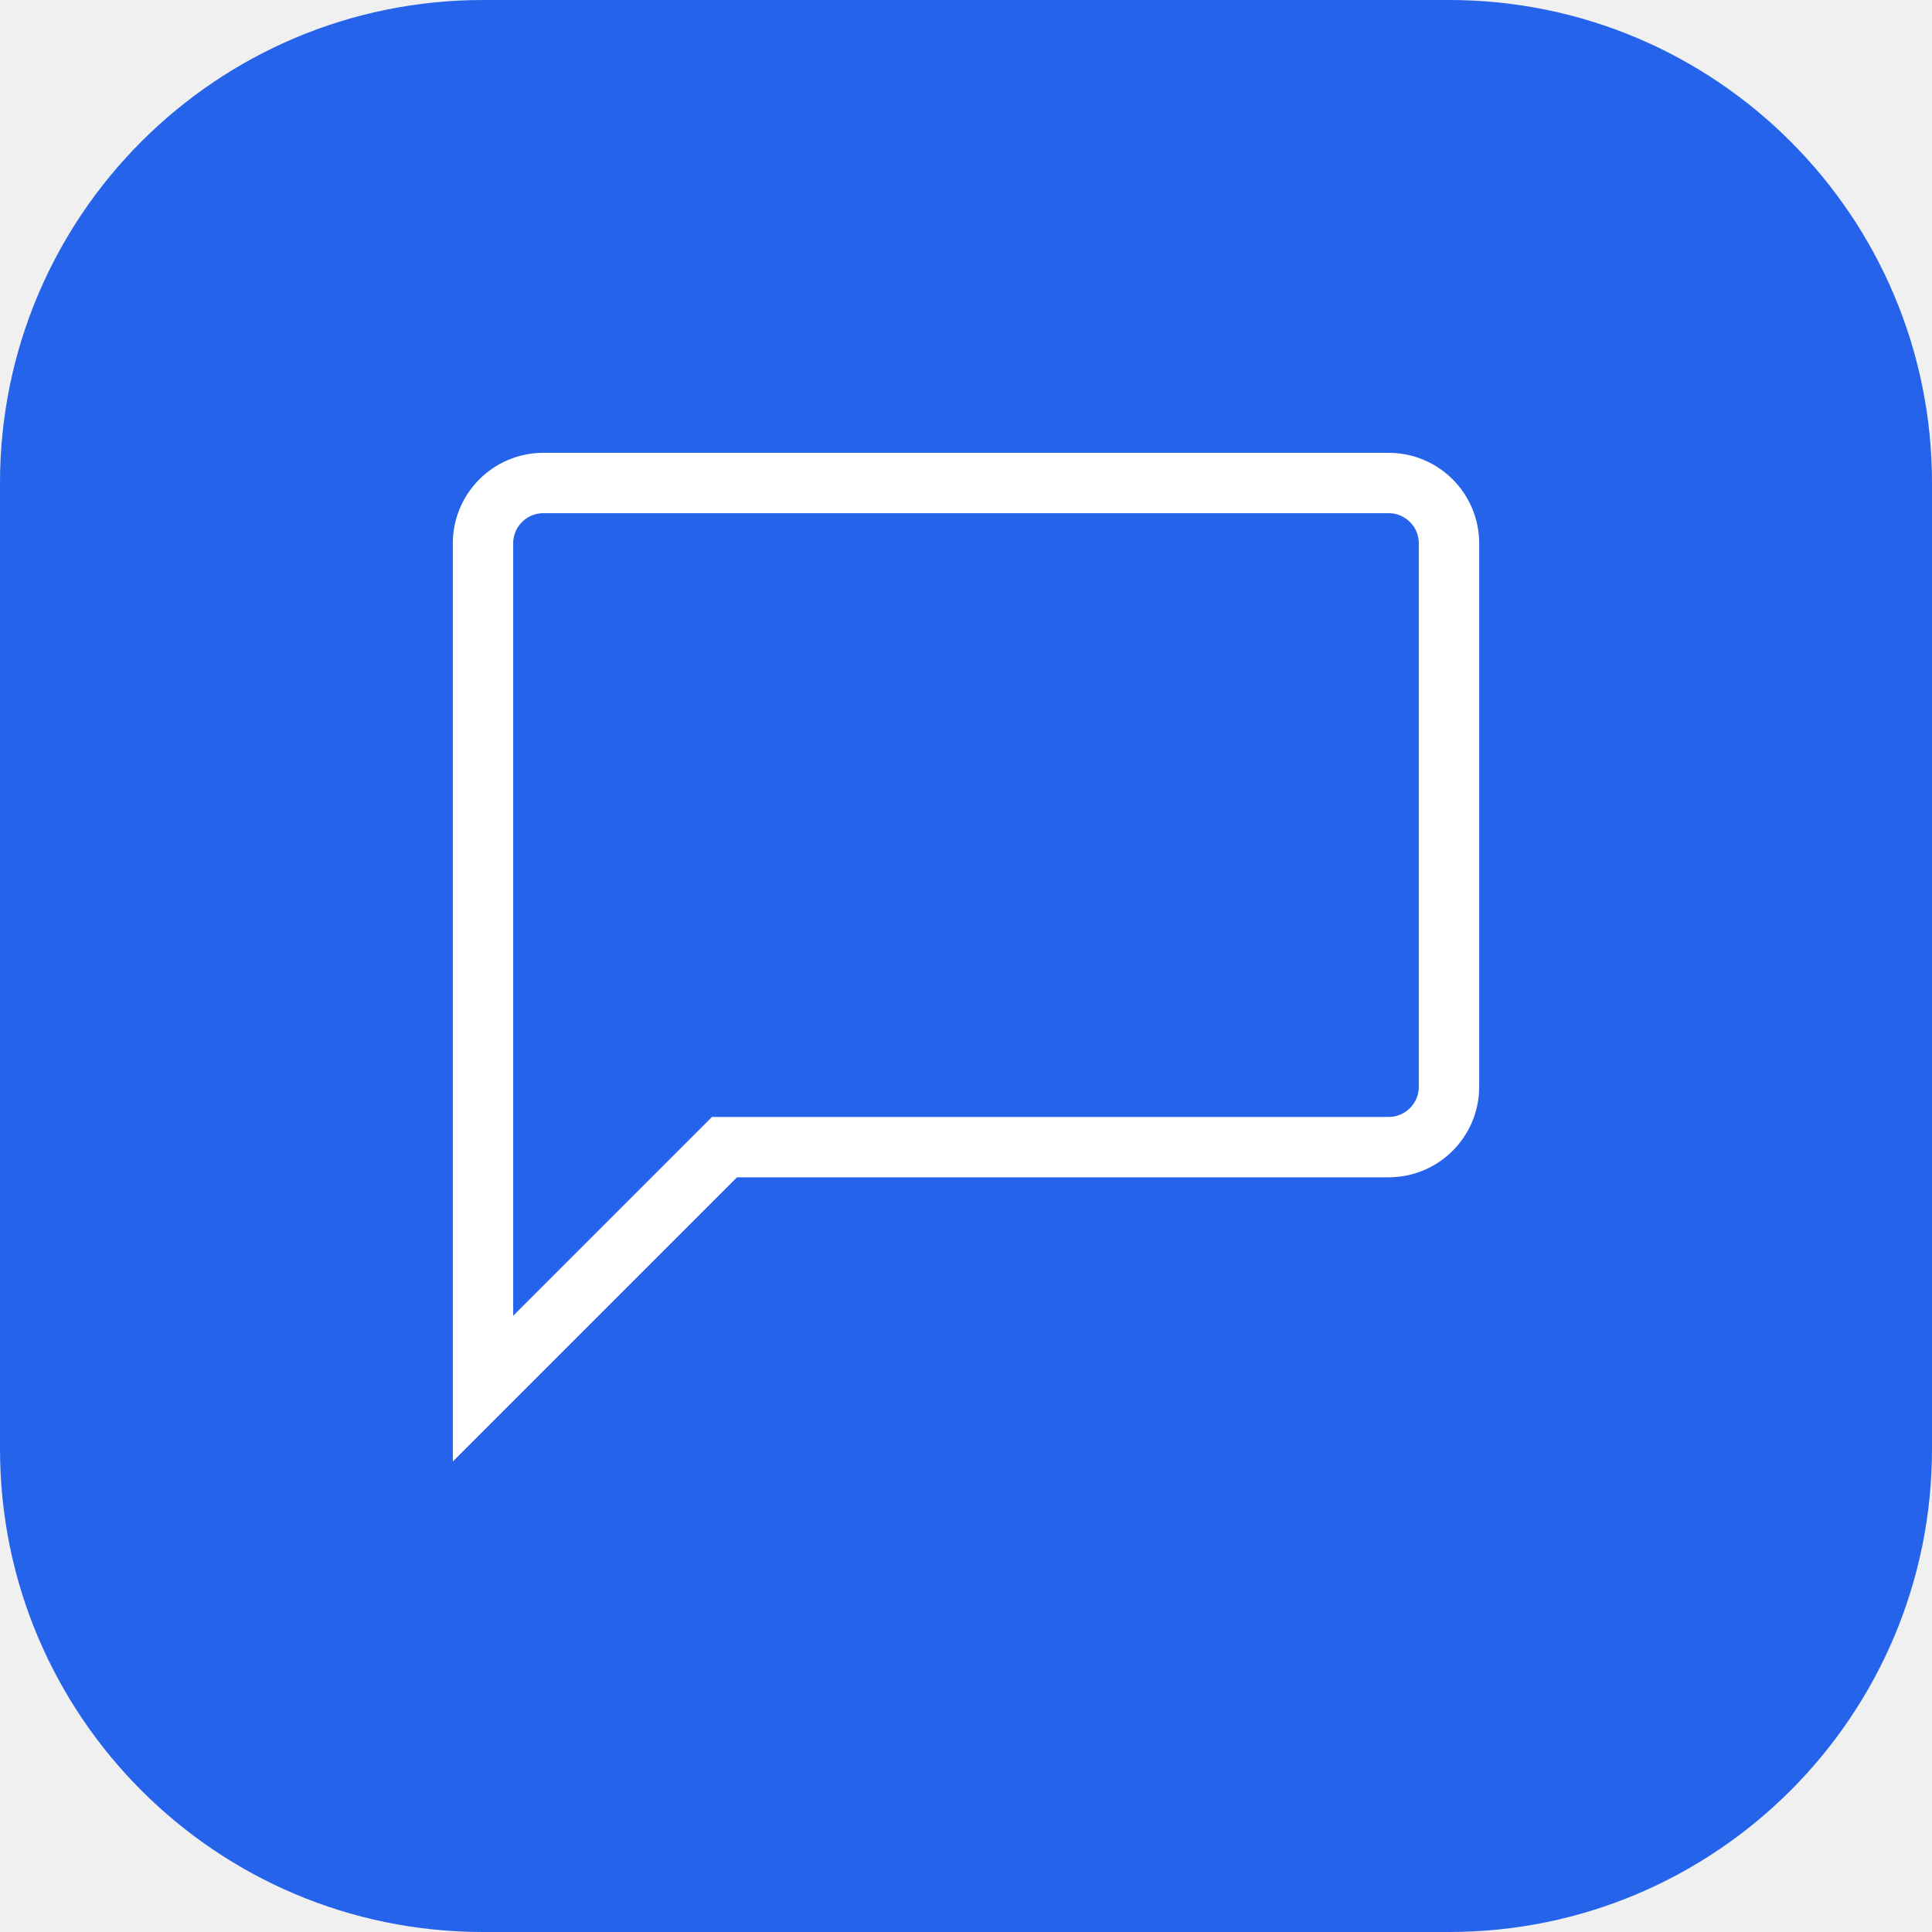
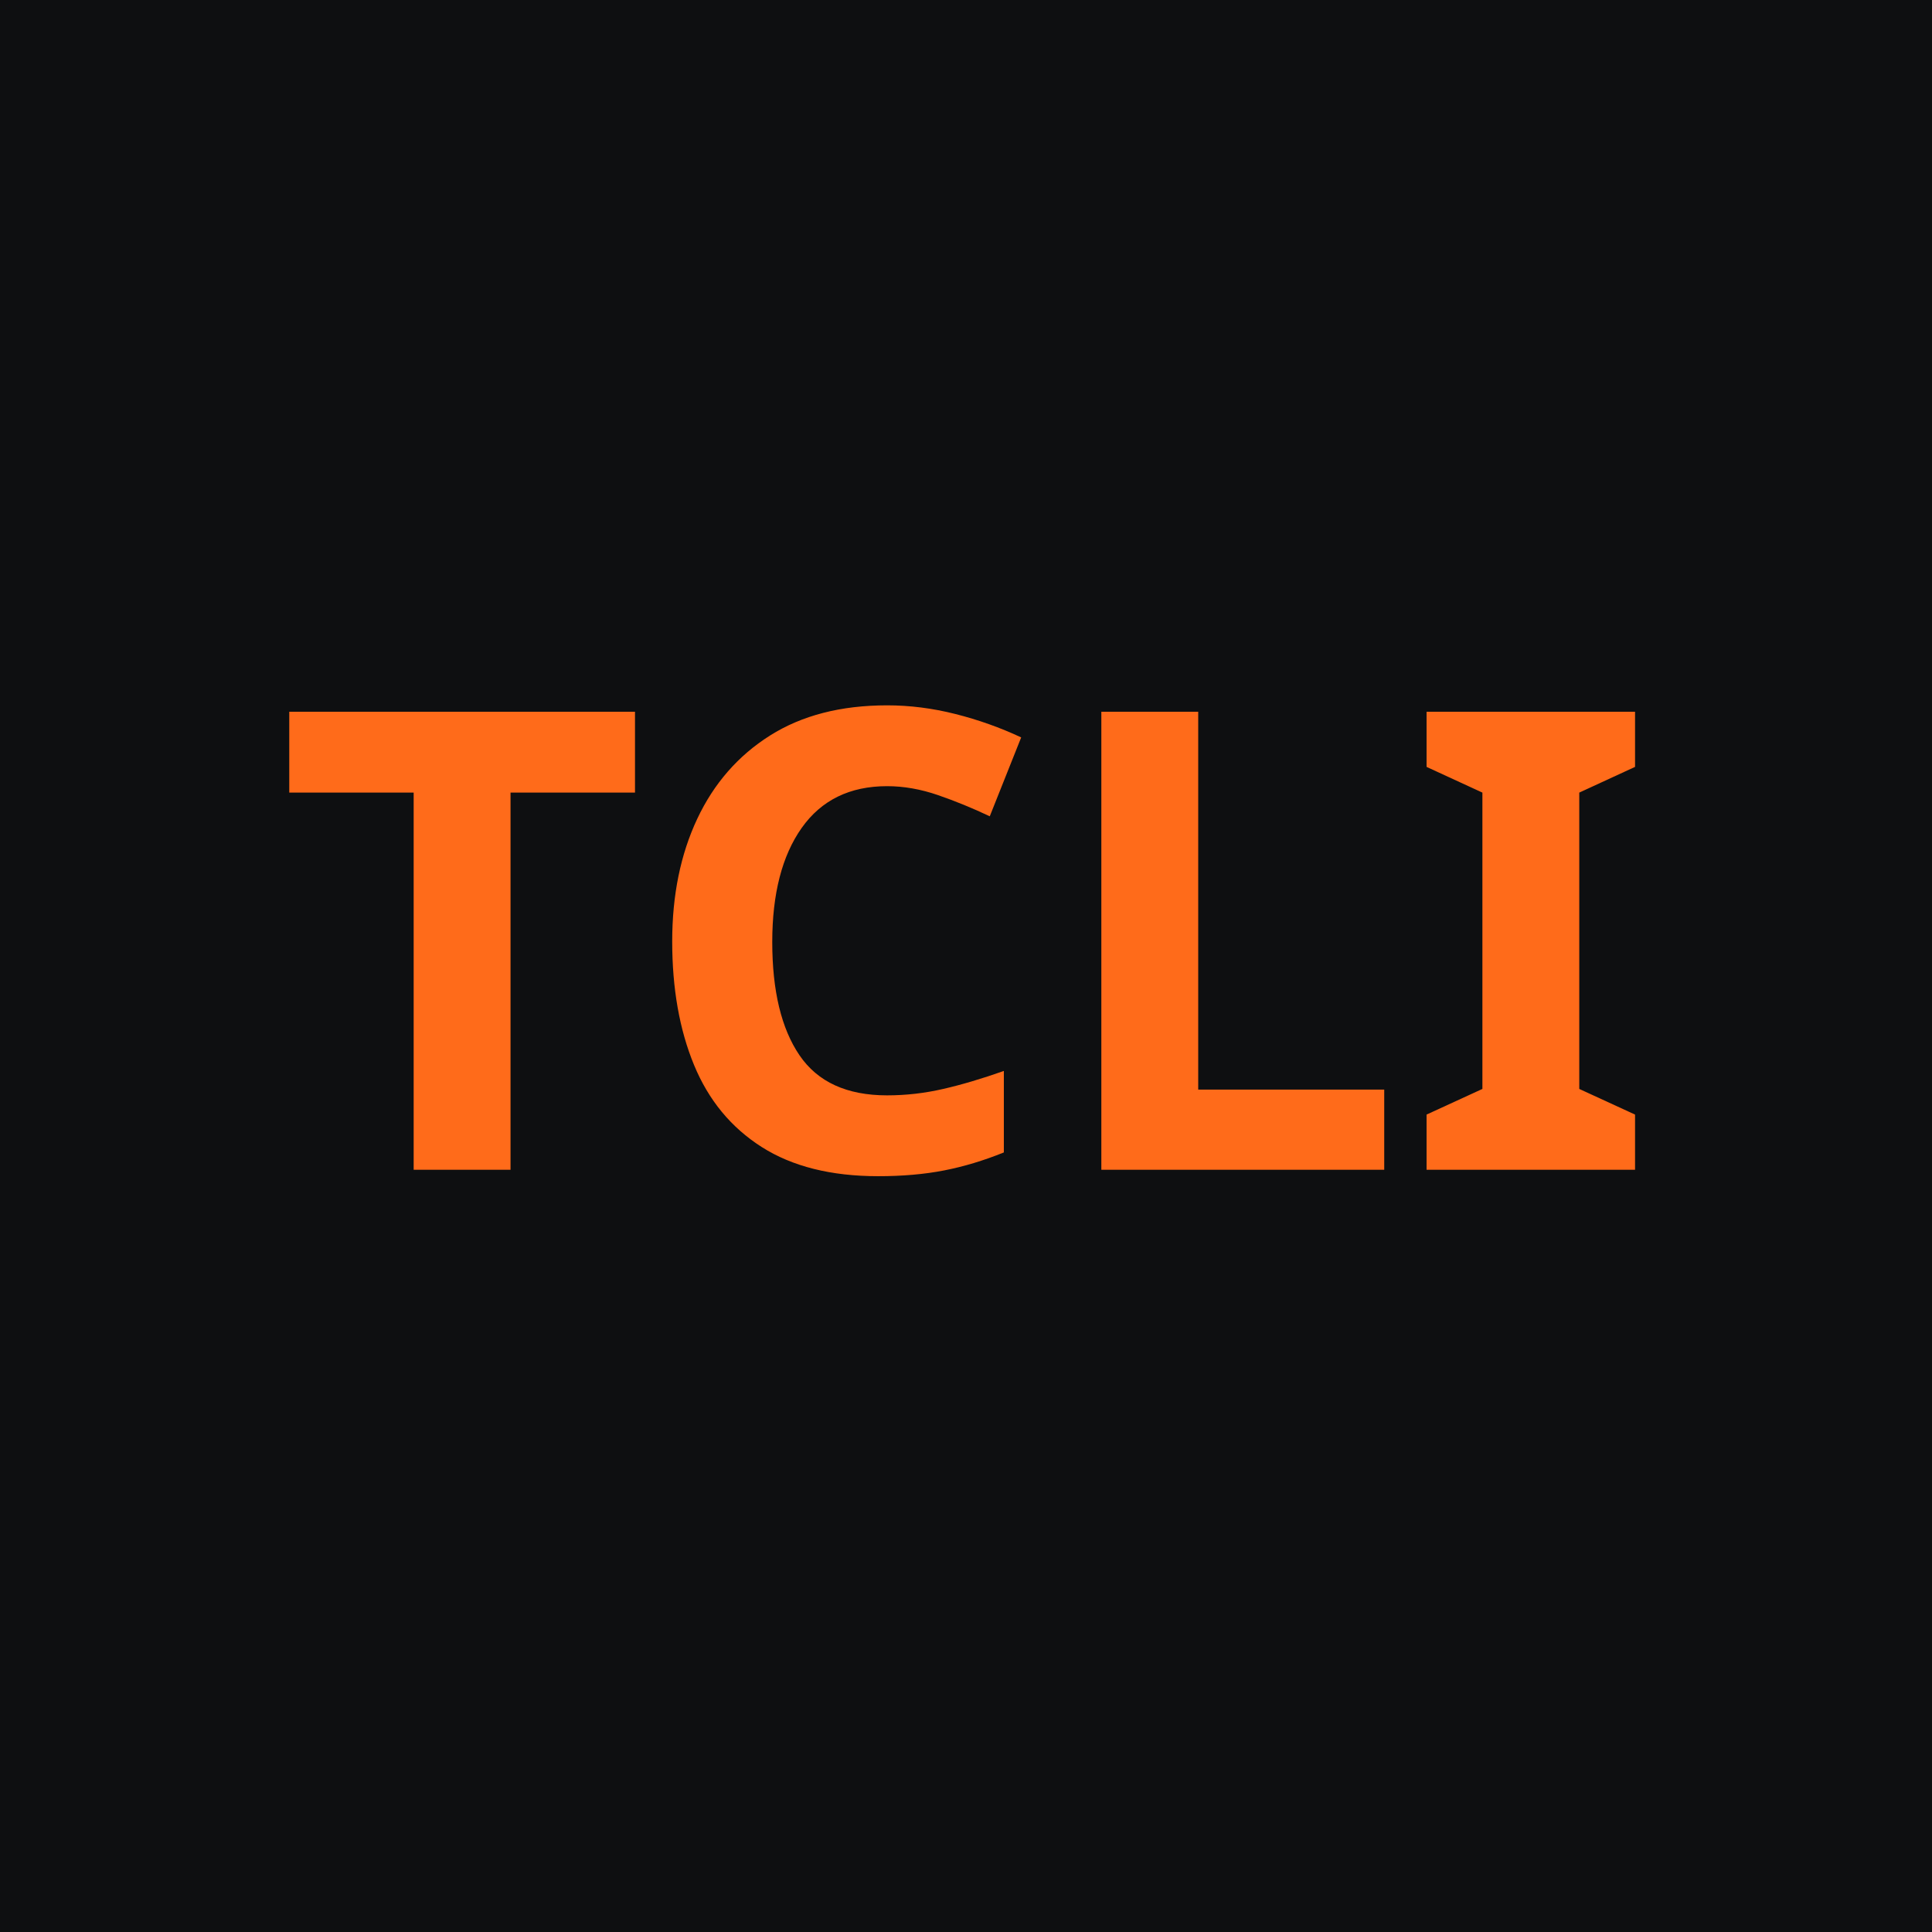
- <svg xmlns="http://www.w3.org/2000/svg" width="32" height="32" viewBox="0 0 32 32" fill="none">
-   <rect width="32" height="32" rx="8" fill="hsl(221.2 83.2% 53.3%)" />
-   <path d="M8 9C8 8.448 8.448 8 9 8H23C23.552 8 24 8.448 24 9V18C24 18.552 23.552 19 23 19H12L8 23V9Z" stroke="white" strokeWidth="2" strokeLinecap="round" strokeLinejoin="round" fill="none" />
+ <svg xmlns="http://www.w3.org/2000/svg" width="512" height="512" viewBox="0 0 512 512">
+   <rect width="512" height="512" fill="#0e0f11" />
+   <text x="256" y="310" text-anchor="middle" font-family="sans-serif" font-weight="700" font-size="170" fill="#ff6b1a">TCLI</text>
</svg>
